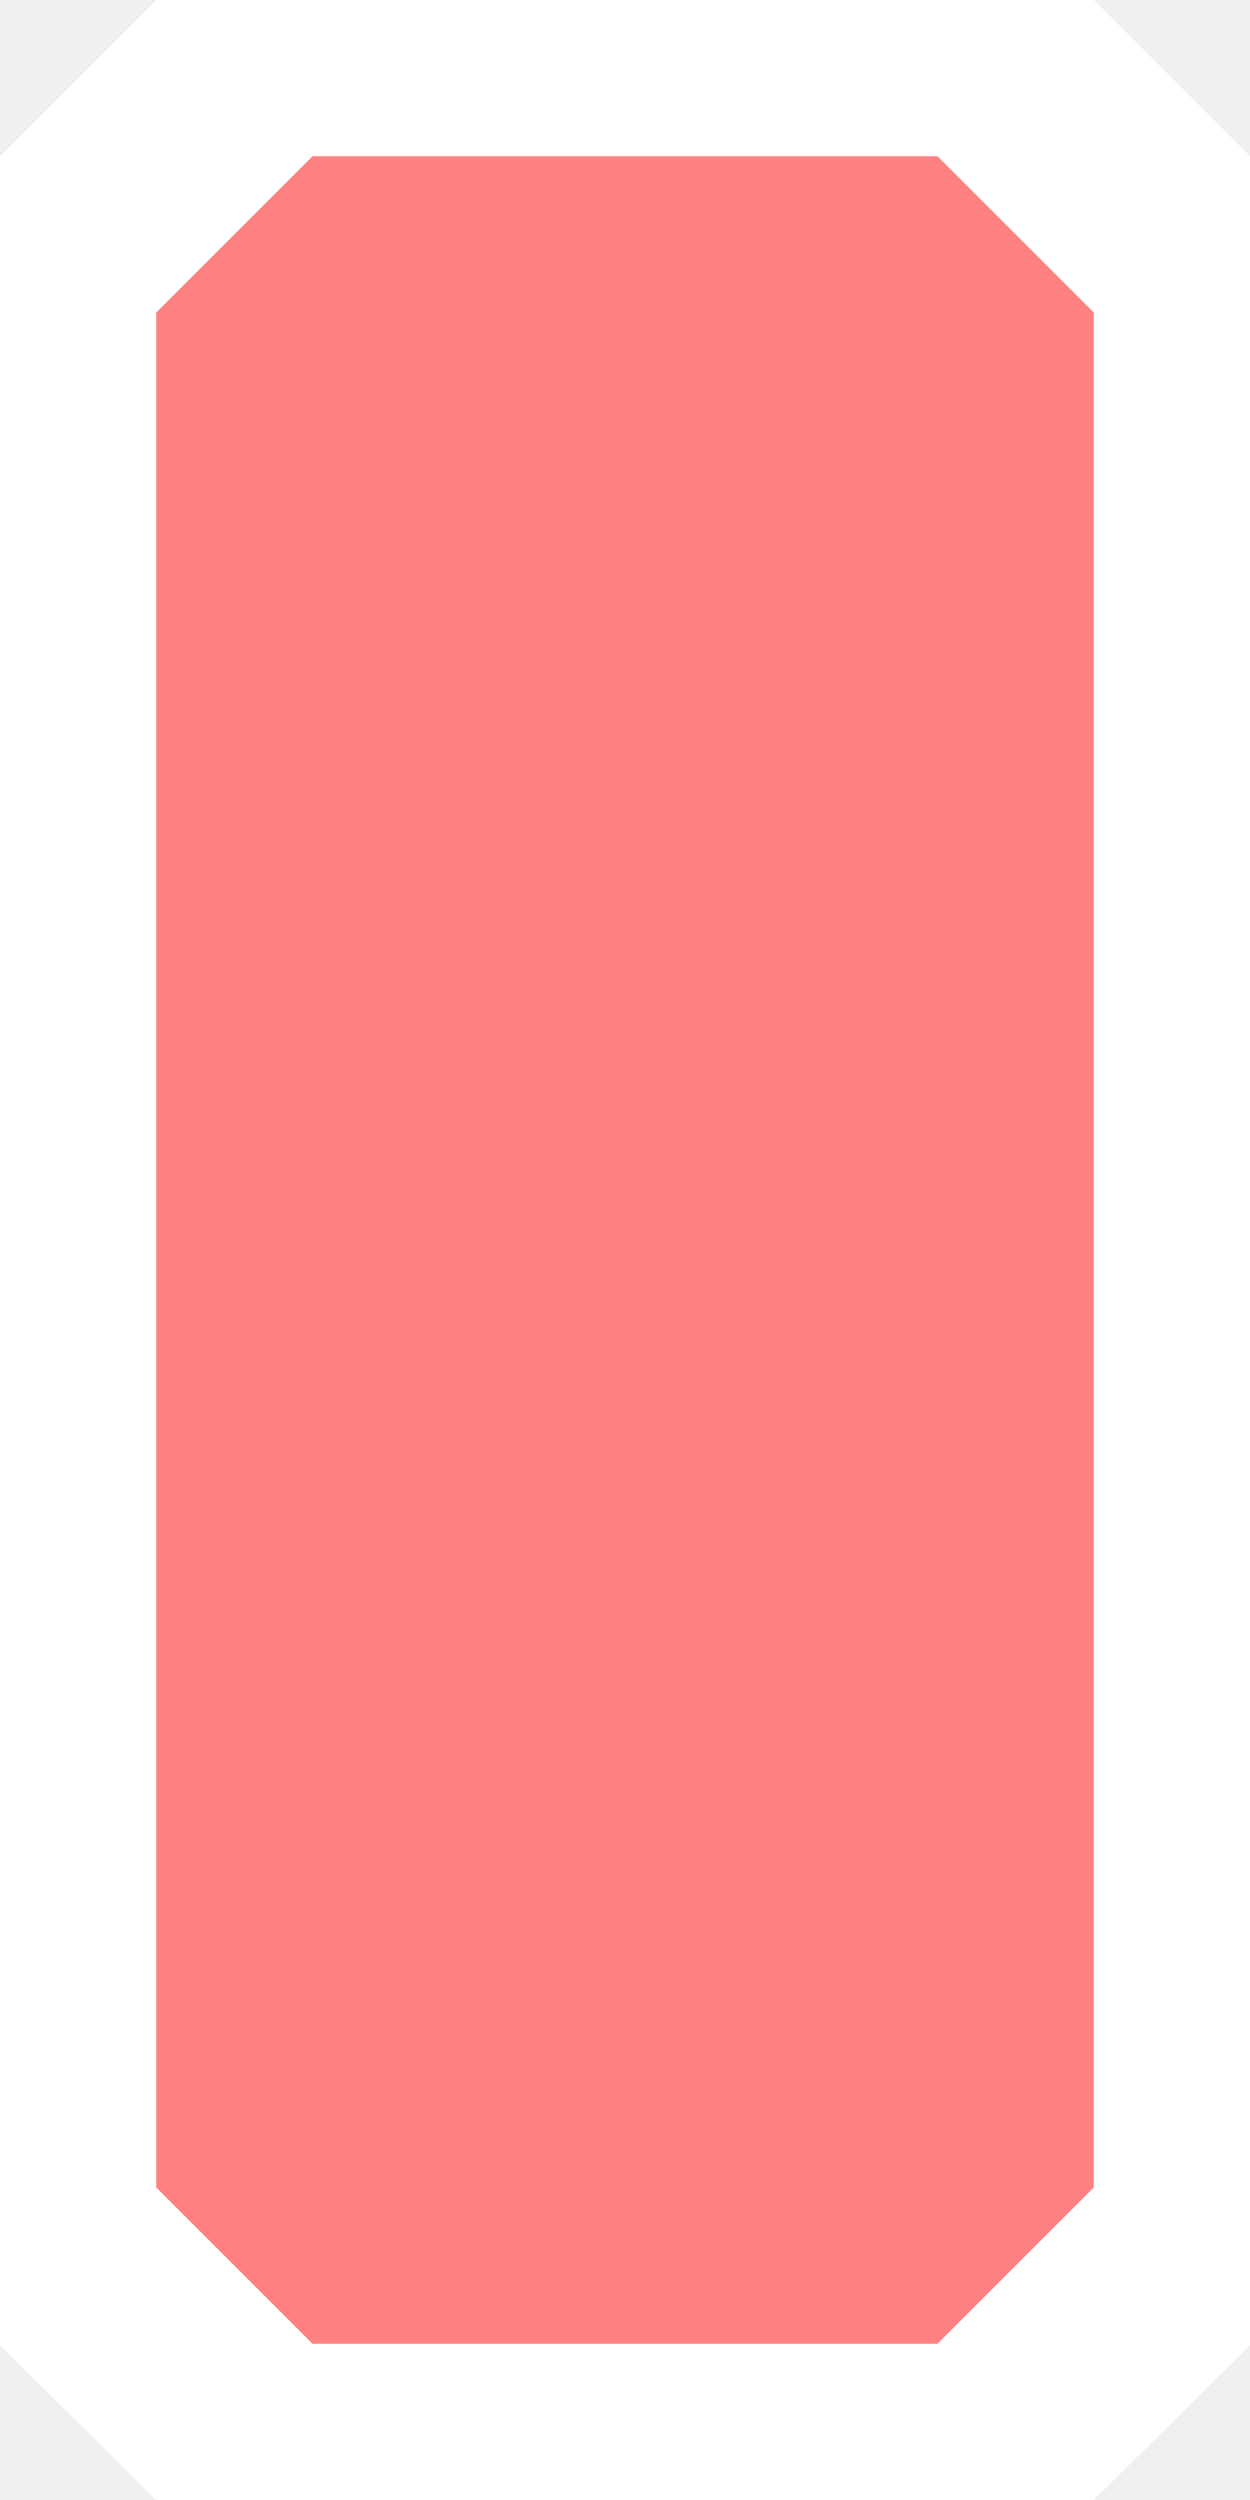
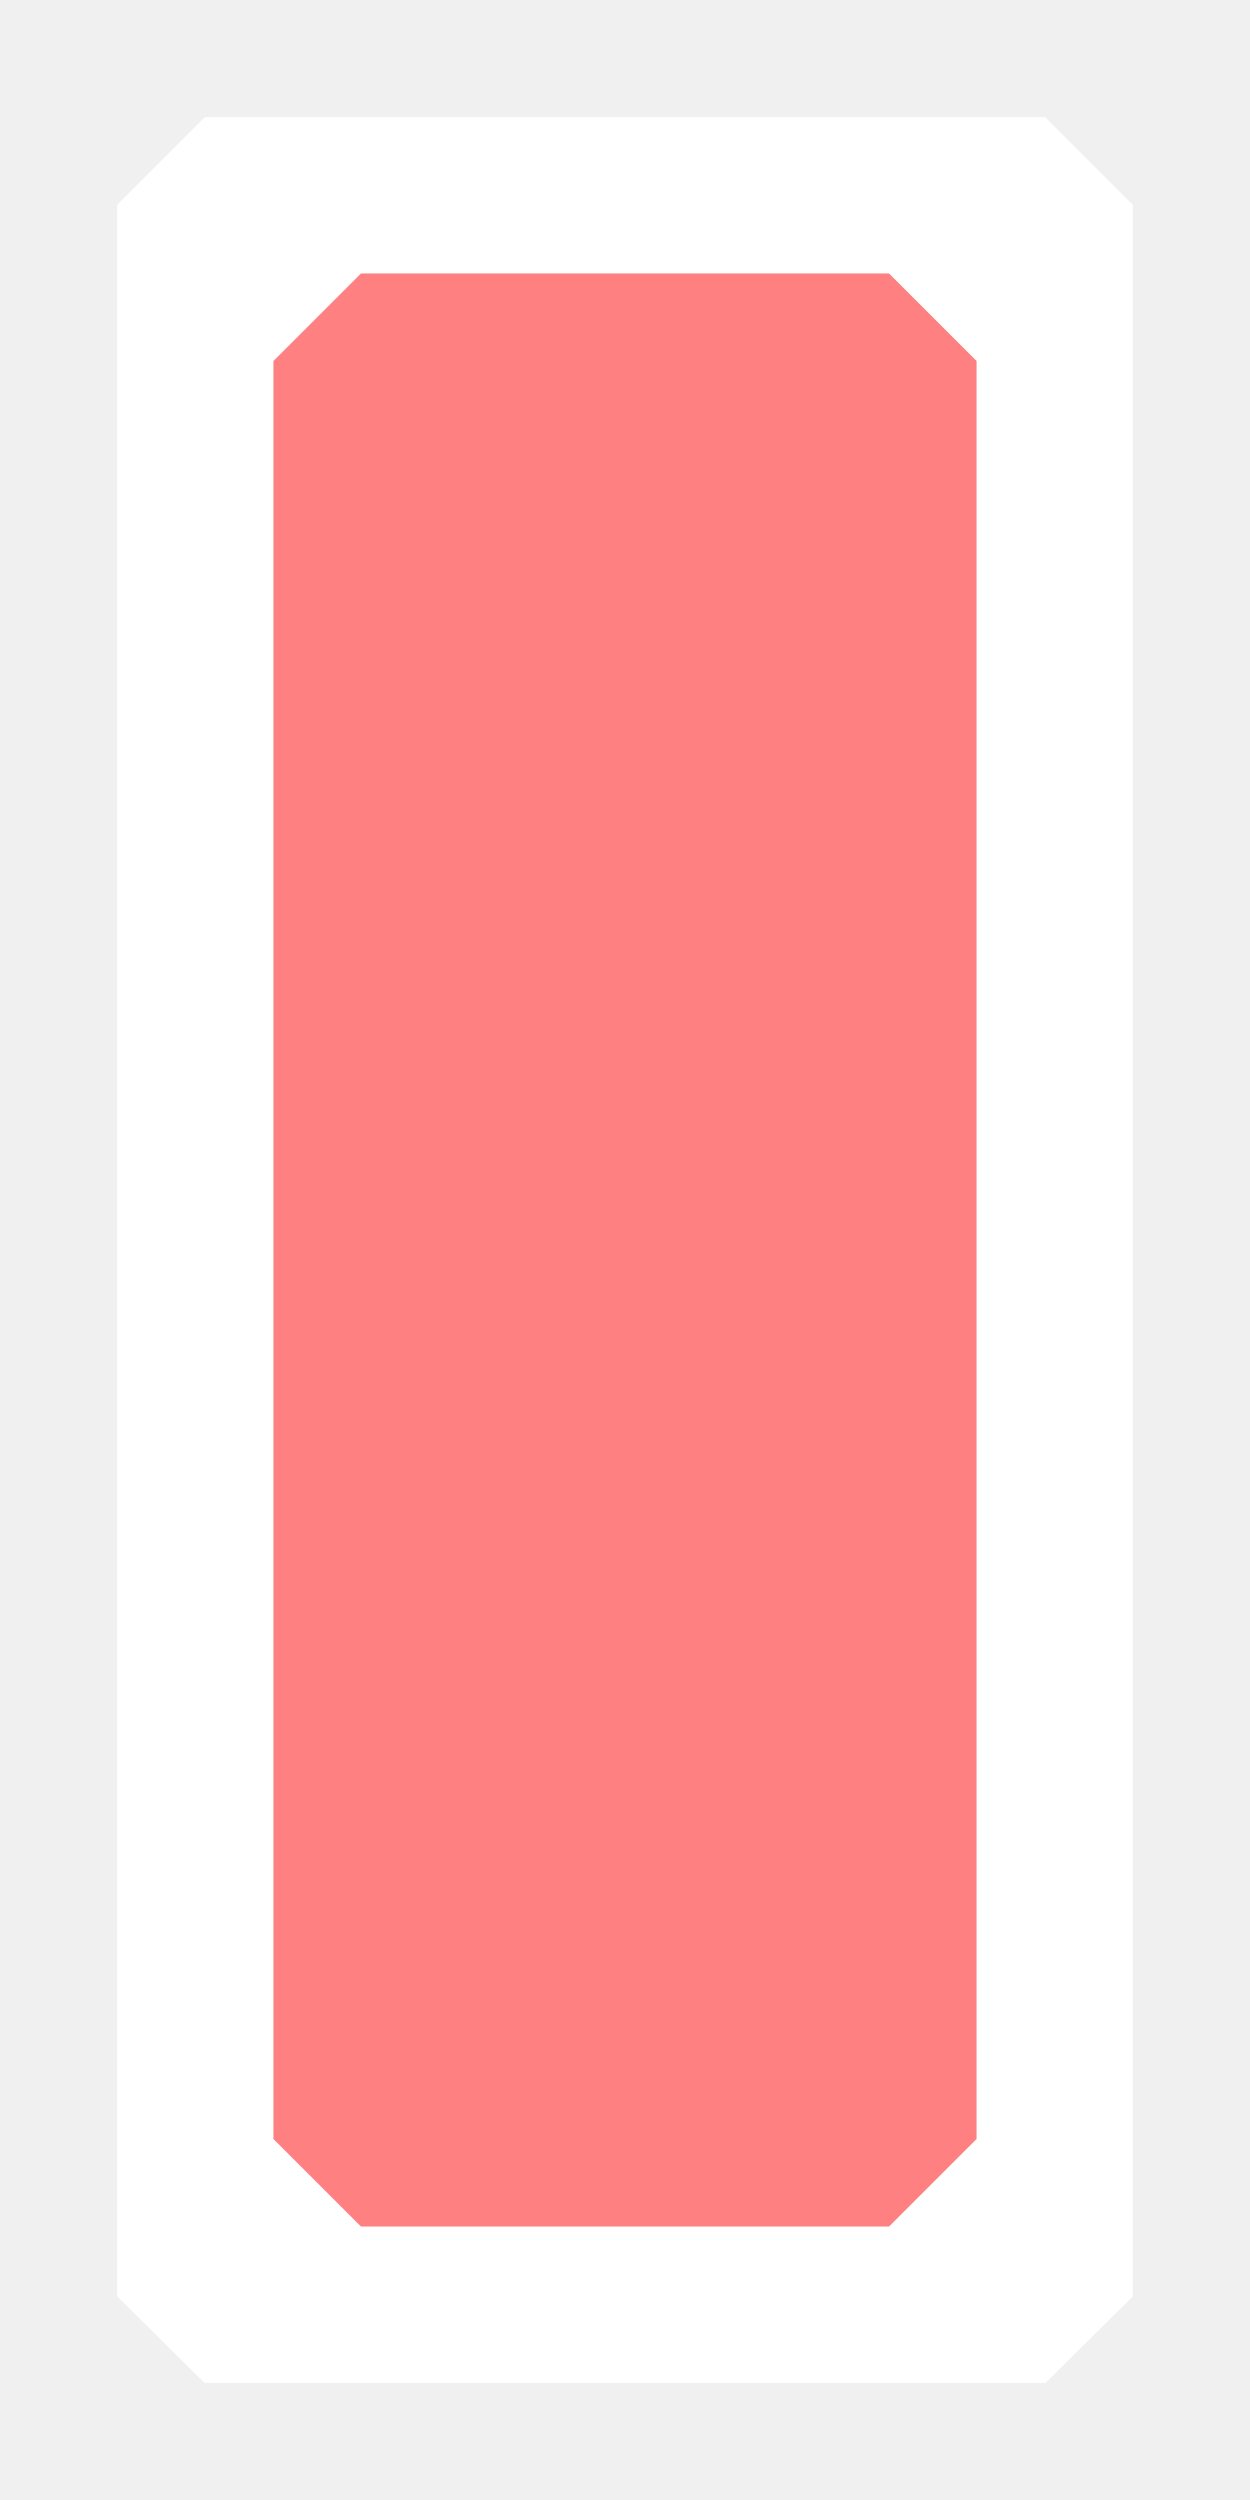
<svg xmlns="http://www.w3.org/2000/svg" width="128" height="256" viewBox="0 0 128 256" version="1.1" id="svg1">
  <defs id="defs1" />
-   <path style="fill:#ffffff;stroke:none;stroke-width:0.3;-inkscape-stroke:none" d="M 16,0 0,16 v 224.15 l 16,15.85 h 96 l 16,-15.85 v -224.15 L 112,0 Z" id="path32" />
-   <path style="font-variation-settings:normal;opacity:1;vector-effect:none;fill:#ff8080;fill-opacity:1;stroke:none;stroke-width:0.248;stroke-linecap:butt;stroke-linejoin:miter;stroke-miterlimit:4;stroke-dasharray:none;stroke-dashoffset:0;stroke-opacity:1;-inkscape-stroke:none;stop-color:#000000;stop-opacity:1" d="M 32,16 16,32 V 224 l 16,16 h 64 l 16,-16 V 32 L 96,16 Z" id="path24" />
+   <g id="layer1" transform="translate(-414)">
+     <path id="path32" style="fill:#ffffff;stroke:none;stroke-width:0.3;-inkscape-stroke:none" d="m 426,20.969 c 0,71.393 0,142.785 0,214.178 2.978,2.951 5.956,5.902 8.934,8.854 28.711,0 57.422,0 86.133,0 2.978,-2.951 5.956,-5.902 8.934,-8.854 0,-71.393 0,-142.785 0,-214.178 -2.99,-2.99 -5.979,-5.979 -8.969,-8.969 -28.688,0 -57.375,0 -86.062,0 -2.99,2.99 -5.979,5.979 -8.969,8.969 z" />
+     <path id="path24" style="font-variation-settings:normal;vector-effect:none;fill:#ff8080;fill-opacity:1;stroke:none;stroke-width:0.248;stroke-linecap:butt;stroke-linejoin:miter;stroke-miterlimit:4;stroke-dasharray:none;stroke-dashoffset:0;stroke-opacity:1;-inkscape-stroke:none;stop-color:#000000" d="m 442,36.969 c 0,60.688 0,121.375 0,182.062 2.99,2.99 5.979,5.979 8.969,8.969 18.021,0 36.042,0 54.062,0 2.99,-2.99 5.979,-5.979 8.969,-8.969 0,-60.688 0,-121.375 0,-182.062 -2.99,-2.99 -5.979,-5.979 -8.969,-8.969 -18.021,0 -36.042,0 -54.062,0 -2.99,2.99 -5.979,5.979 -8.969,8.969 z" />
+   </g>
</svg>
